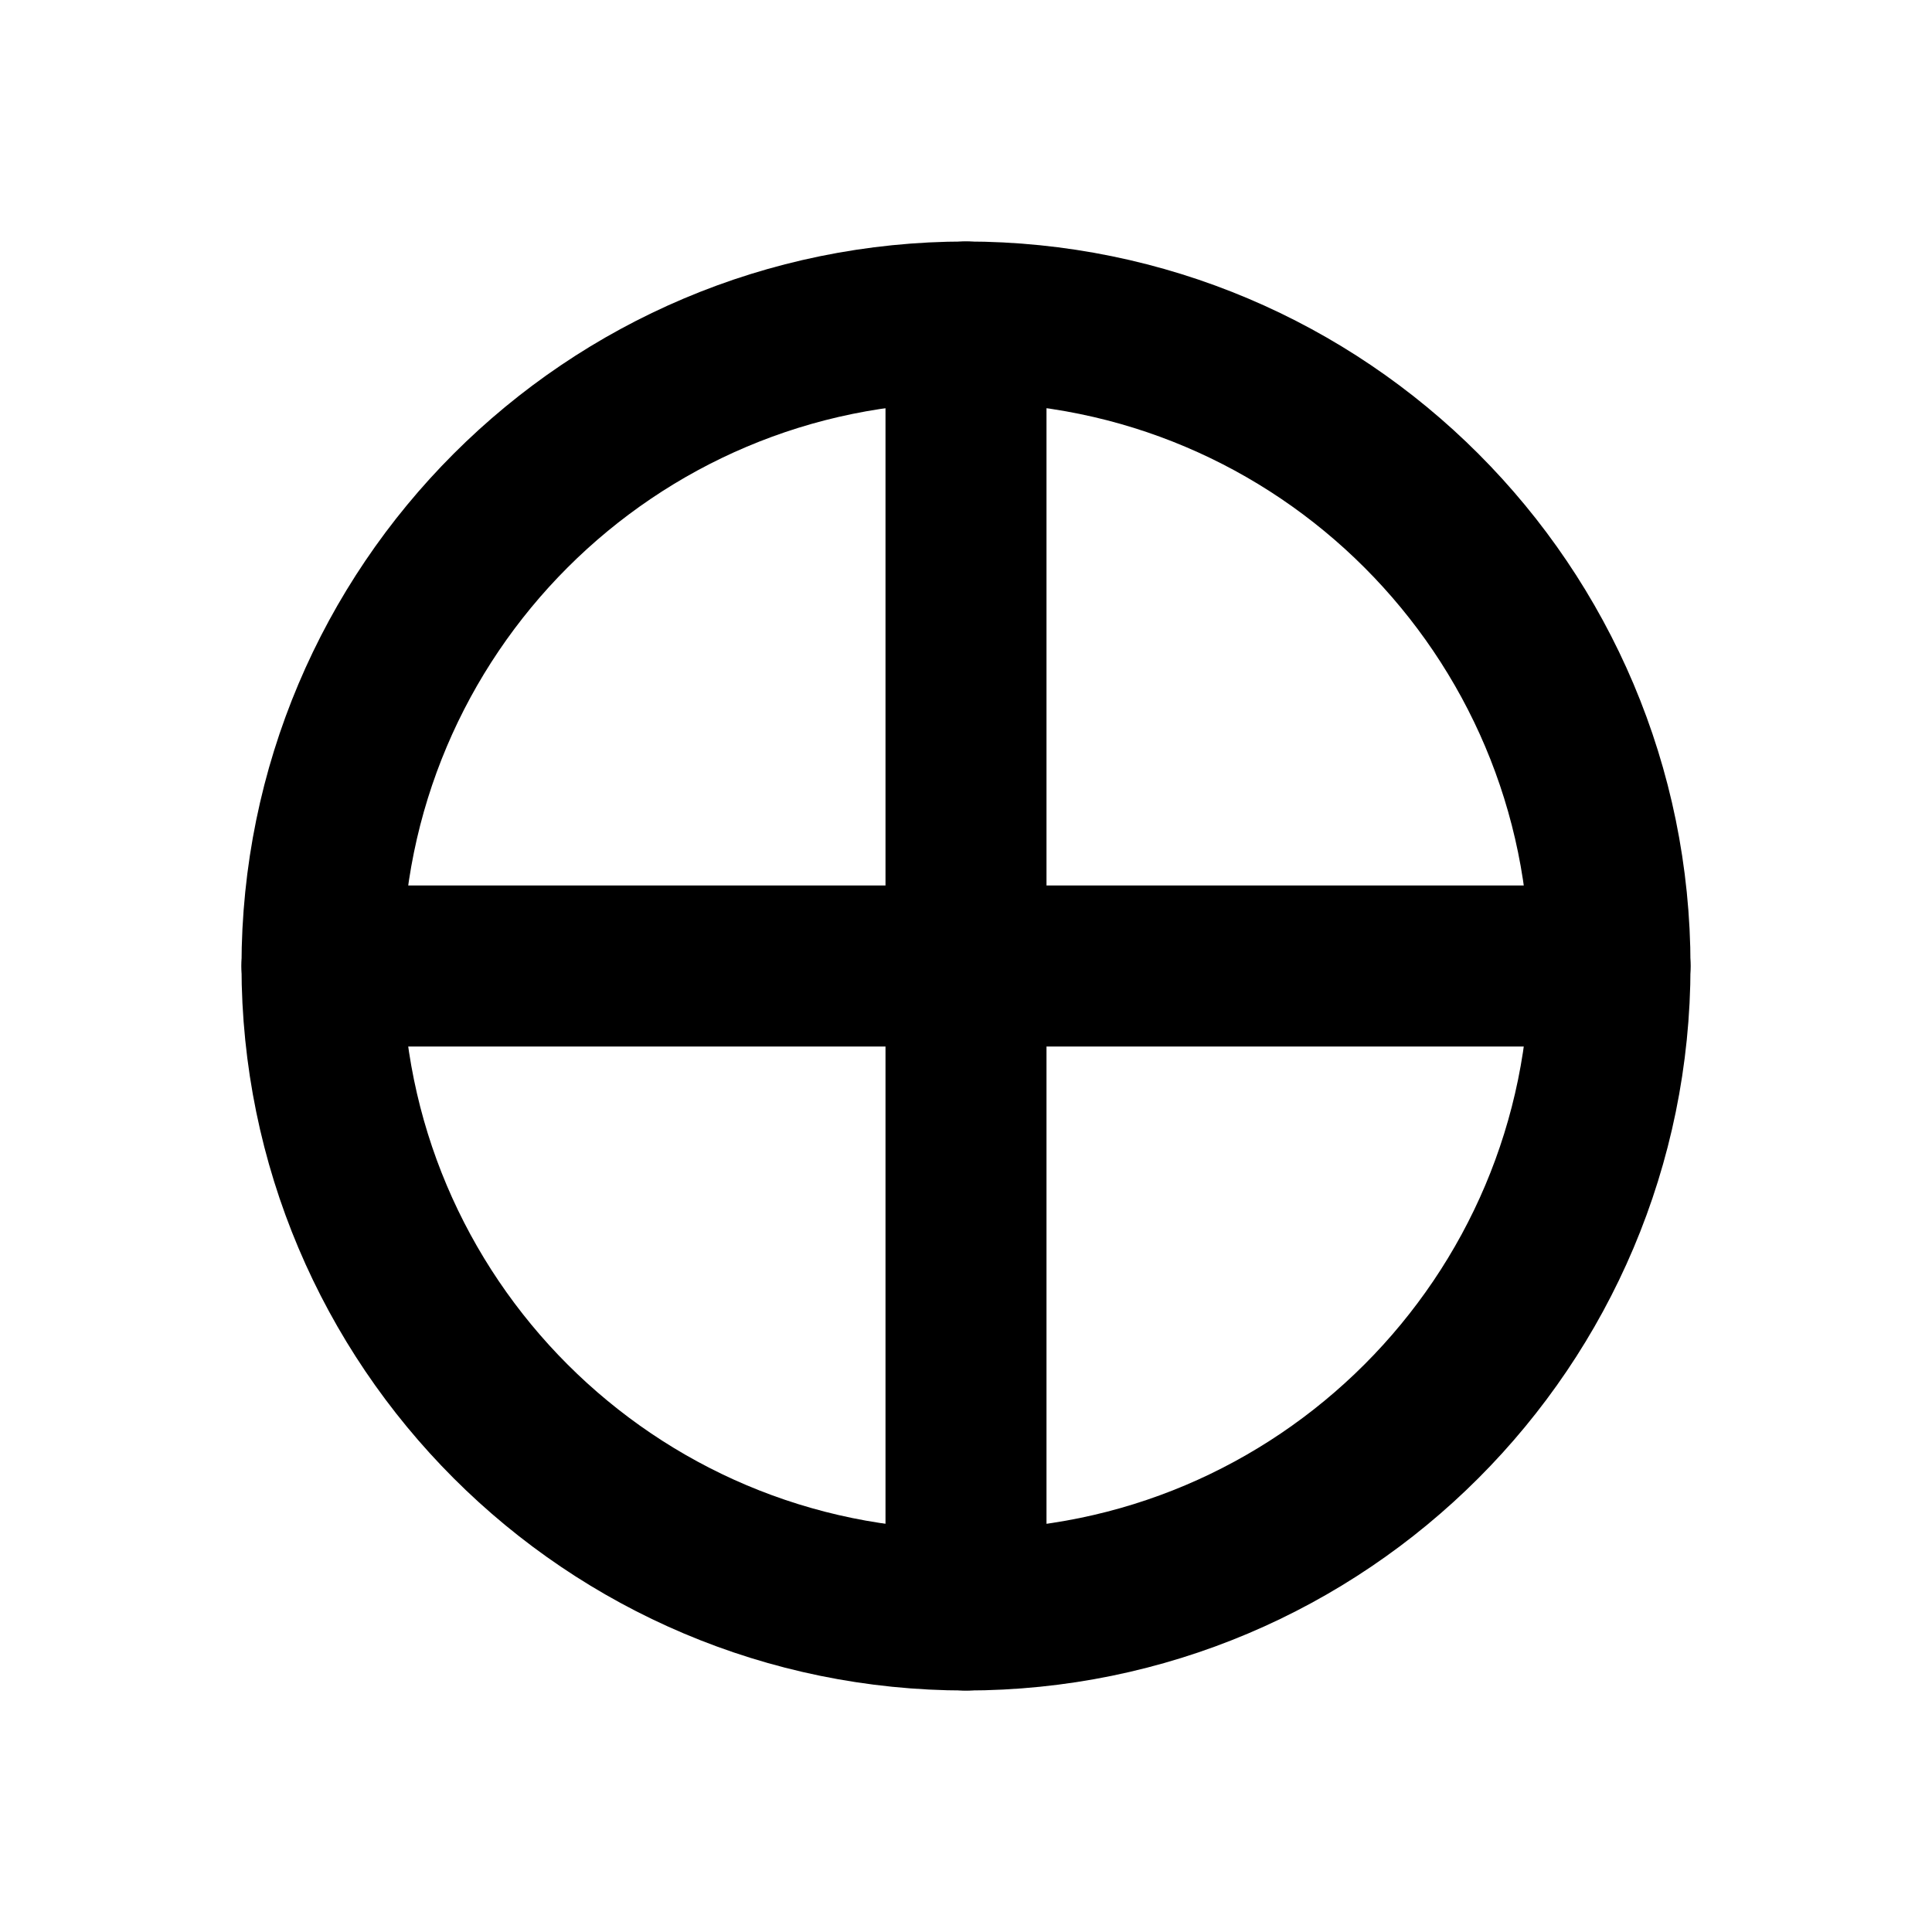
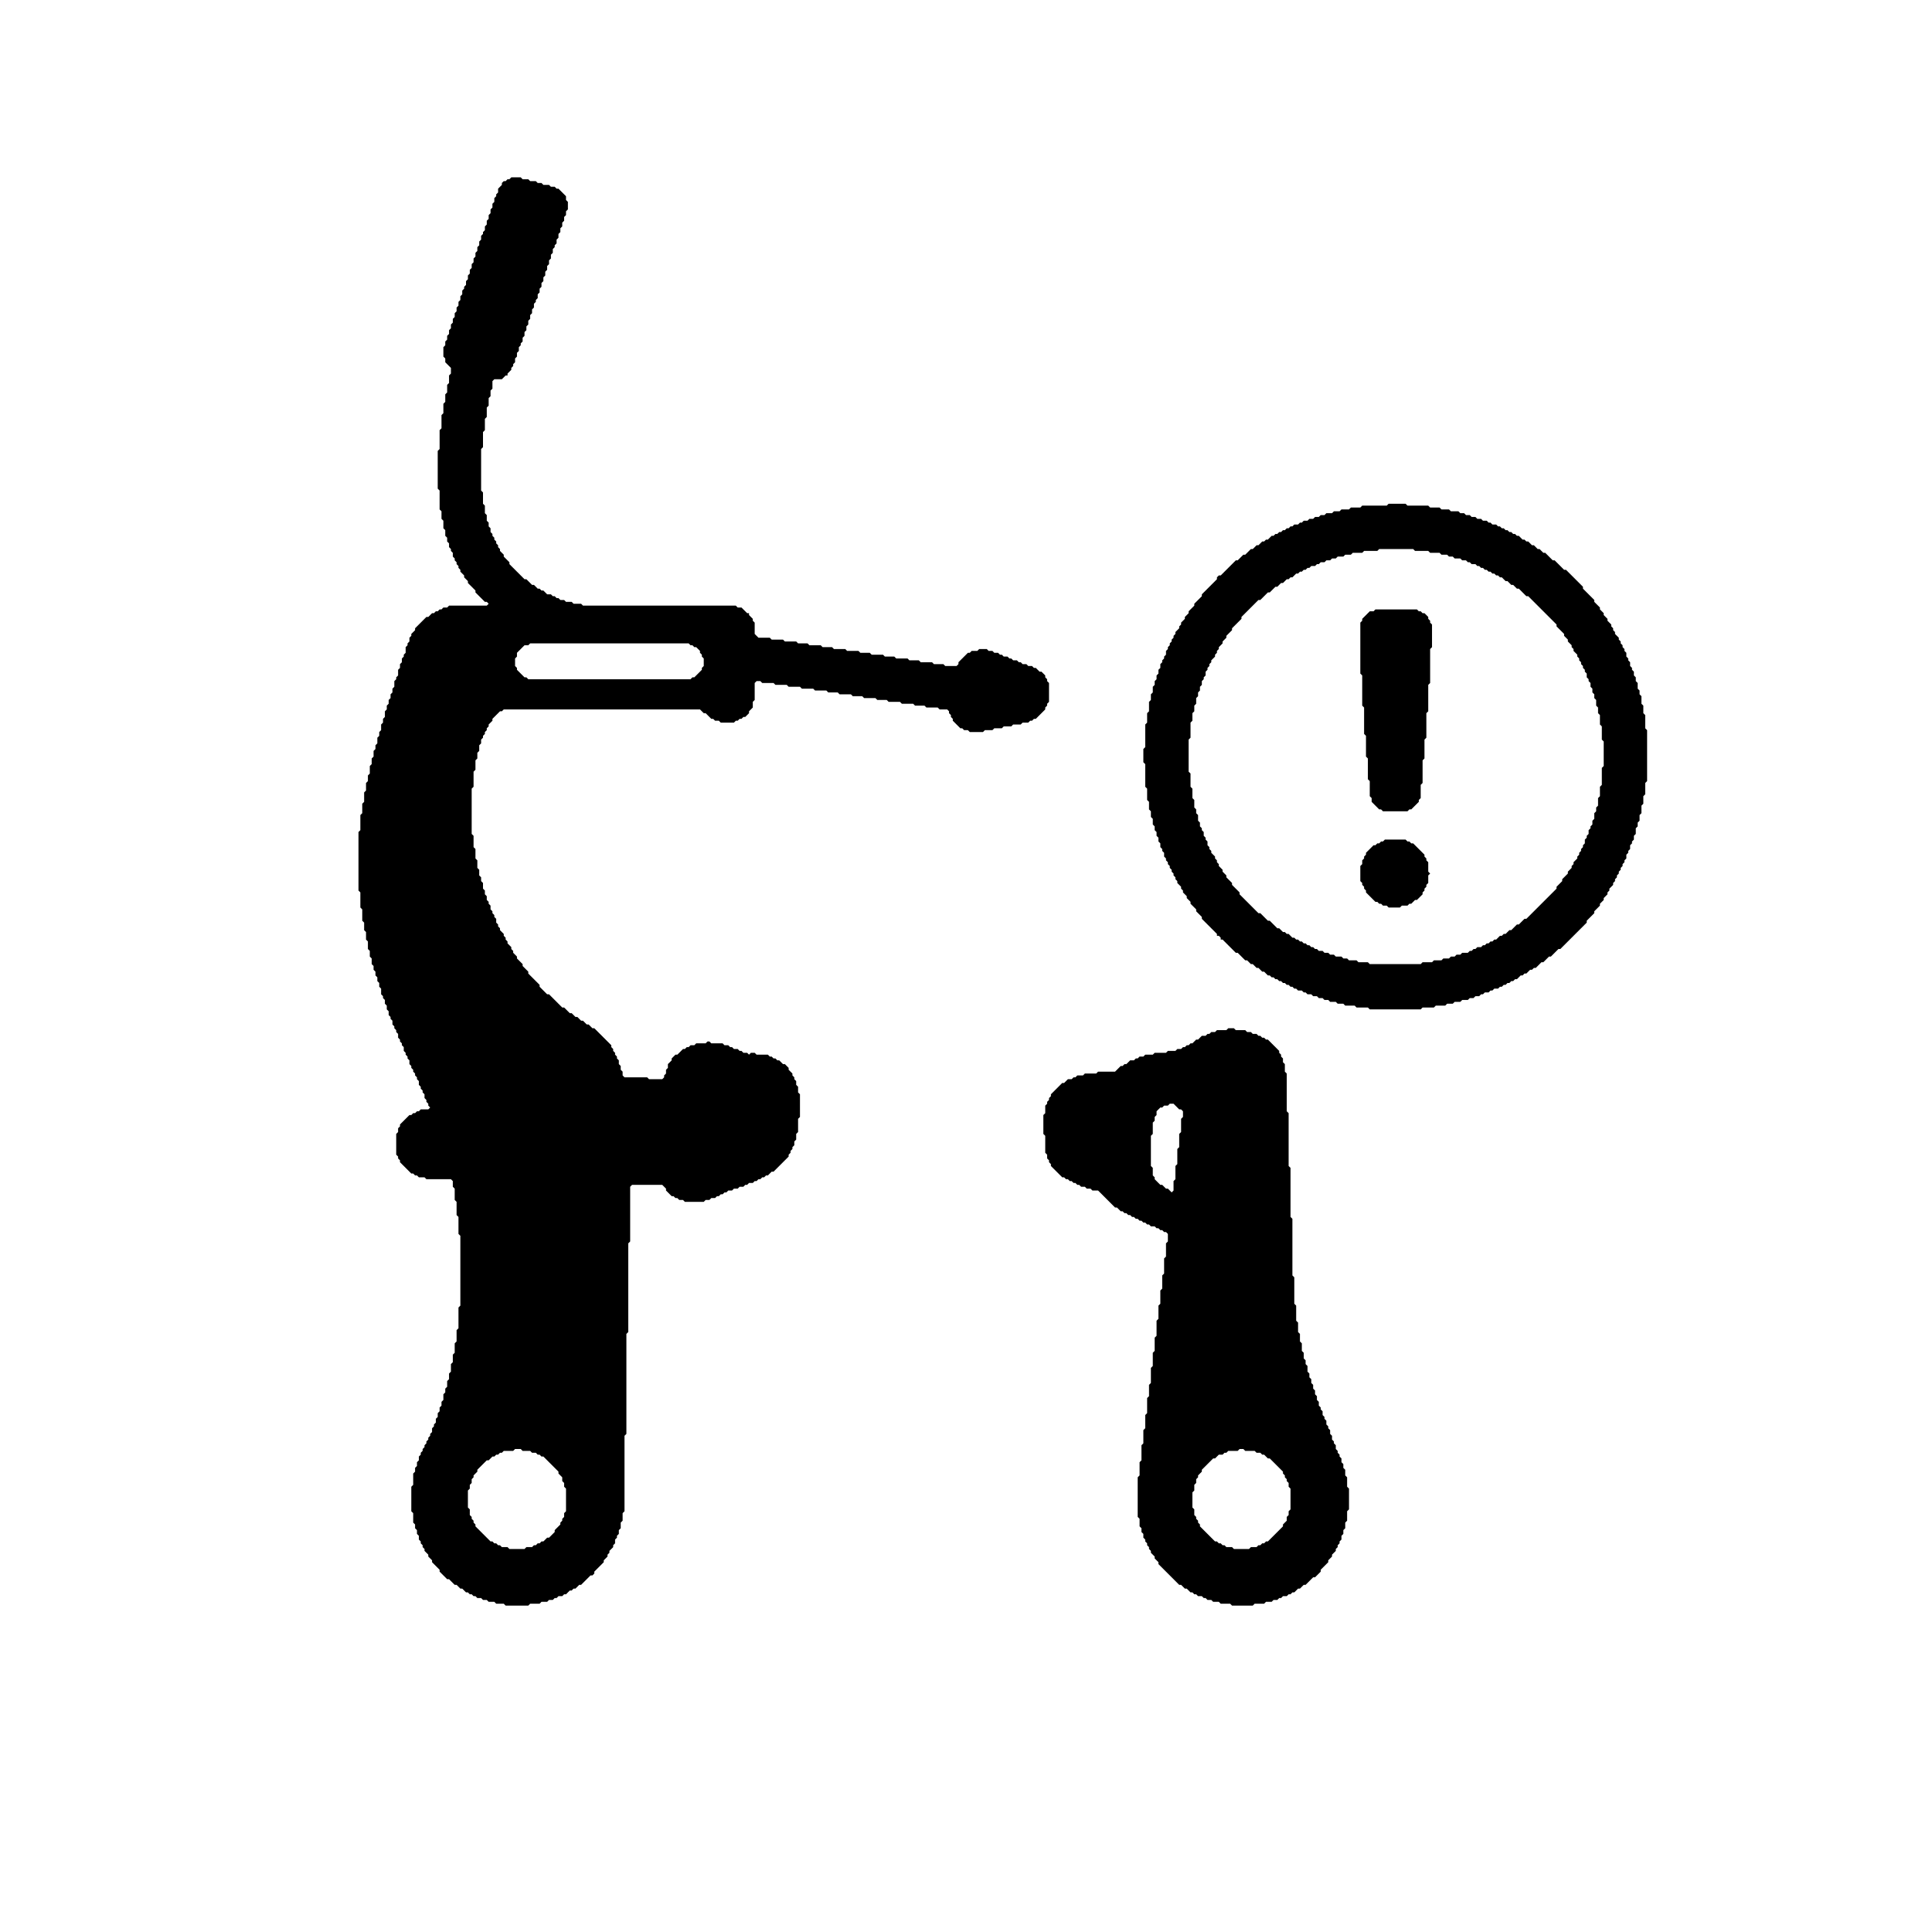
- <svg xmlns="http://www.w3.org/2000/svg" width="24" height="24" viewBox="0 0 24 24" fill="none">
-   <path d="M4 12H20" stroke="currentColor" stroke-width="2" stroke-linecap="round" />
-   <path d="M12 4V20" stroke="currentColor" stroke-width="2" stroke-linecap="round" />
-   <circle cx="12" cy="12" r="8" stroke="currentColor" stroke-width="2" />
+ <svg xmlns="http://www.w3.org/2000/svg" height="1024" width="1024">
+   <g fill="black" fill-rule="evenodd">
+     <path d="M 338 569 Z" />
+     <path d="M 651 545 650 546 645 546 644 547 642 547 641 548 640 548 639 549 637 549 635 551 634 551 632 553 631 553 630 554 629 554 628 555 627 555 626 556 624 556 623 557 619 557 618 558 612 558 611 559 607 559 606 560 604 560 603 561 602 561 601 562 599 562 597 564 596 564 595 565 594 565 591 568 582 568 581 569 575 569 574 570 571 570 570 571 569 571 568 572 566 572 564 574 563 574 557 580 557 581 556 582 556 583 555 584 555 585 554 586 554 590 553 591 553 601 554 602 554 611 555 612 555 614 556 615 556 616 557 617 557 618 563 624 564 624 565 625 566 625 567 626 568 626 569 627 570 627 571 628 572 628 573 629 575 629 576 630 578 630 579 631 582 631 591 640 592 640 594 642 595 642 596 643 597 643 598 644 599 644 600 645 601 645 602 646 603 646 604 647 605 647 606 648 607 648 608 649 609 649 610 650 612 650 613 651 614 651 615 652 616 652 617 653 618 653 619 654 619 658 618 659 618 666 617 667 617 675 616 676 616 683 615 684 615 691 614 692 614 699 613 700 613 708 612 709 612 716 611 717 611 724 610 725 610 733 609 734 609 740 608 741 608 749 607 750 607 757 606 758 606 765 605 766 605 774 604 775 604 782 603 783 603 804 604 805 604 809 605 810 605 812 606 813 606 815 607 816 607 817 608 818 608 819 609 820 609 821 610 822 610 823 612 825 612 826 614 828 614 829 625 840 626 840 628 842 629 842 631 844 632 844 633 845 634 845 635 846 637 846 638 847 639 847 640 848 642 848 643 849 646 849 647 850 652 850 653 851 664 851 665 850 670 850 671 849 674 849 675 848 677 848 678 847 679 847 680 846 682 846 683 845 684 845 685 844 686 844 688 842 689 842 691 840 692 840 696 836 697 836 700 833 700 832 704 828 704 827 706 825 706 824 708 822 708 821 709 820 709 819 710 818 710 817 711 816 711 814 712 813 712 811 713 810 713 807 714 806 714 801 715 800 715 789 714 788 714 783 713 782 713 779 712 778 712 776 711 775 711 773 710 772 710 771 709 770 709 769 708 768 708 766 707 765 707 764 706 763 706 761 705 760 705 758 704 757 704 756 703 755 703 753 702 752 702 751 701 750 701 748 700 747 700 746 699 745 699 743 698 742 698 740 697 739 697 737 696 736 696 734 695 733 695 731 694 730 694 728 693 727 693 724 692 723 692 721 691 720 691 717 690 716 690 712 689 711 689 707 688 706 688 701 687 700 687 692 686 691 686 677 685 676 685 646 684 645 684 619 683 618 683 590 682 589 682 569 681 568 681 564 680 563 680 561 679 560 679 559 678 558 678 557 672 551 671 551 670 550 669 550 668 549 667 549 666 548 664 548 663 547 661 547 660 546 655 546 654 545 Z M 656 769 657 768 659 768 660 769 665 769 666 770 668 770 669 771 670 771 672 773 673 773 680 780 680 781 681 782 681 783 682 784 682 785 683 786 683 788 684 789 684 800 683 801 683 803 682 804 682 806 680 808 680 809 672 817 671 817 670 818 669 818 668 819 667 819 666 820 663 820 662 821 654 821 653 820 650 820 649 819 648 819 647 818 646 818 645 817 644 817 636 809 636 808 635 807 635 806 634 805 634 804 633 803 633 800 632 799 632 791 633 790 633 787 634 786 634 784 635 783 635 782 637 780 637 779 643 773 644 773 646 771 648 771 649 770 650 770 651 769 Z M 619 586 620 585 622 585 625 588 626 588 627 589 627 592 626 593 626 600 625 601 625 608 624 609 624 617 623 618 623 625 622 626 622 631 621 632 619 630 618 630 616 628 615 628 612 625 612 624 611 623 611 619 610 618 610 602 611 601 611 595 612 594 612 592 613 591 613 589 615 587 616 587 617 586 Z" />
+     <path d="M 191 492 Z" />
+     <path d="M 734 445 733 446 732 446 731 447 730 447 729 448 728 448 724 452 724 453 723 454 723 455 722 456 722 458 721 459 721 467 722 468 722 469 723 470 723 471 724 472 724 473 729 478 730 478 731 479 732 479 733 480 735 480 736 481 742 481 743 480 746 480 747 479 748 479 750 477 751 477 754 474 754 473 755 472 755 471 756 470 756 469 757 468 757 464 758 463 757 462 757 457 756 456 756 455 755 454 755 453 749 447 748 447 747 446 746 446 745 445 Z" />
+     <path d="M 729 323 728 324 726 324 722 328 722 329 721 330 721 357 722 358 722 374 723 375 723 389 724 390 724 401 725 402 725 413 726 414 726 422 727 423 727 425 731 429 732 429 733 430 746 430 747 429 748 429 752 425 752 424 753 423 753 416 754 415 754 403 755 402 755 392 756 391 756 378 757 377 757 363 758 362 758 344 759 343 759 331 758 330 758 329 757 328 757 327 755 325 754 325 753 324 752 324 751 323 Z" />
+     <path d="M 736 267 735 268 722 268 721 269 716 269 715 270 711 270 710 271 707 271 706 272 703 272 702 273 700 273 699 274 697 274 696 275 694 275 693 276 691 276 690 277 689 277 688 278 686 278 685 279 684 279 683 280 682 280 681 281 680 281 679 282 678 282 677 283 676 283 675 284 674 284 672 286 671 286 670 287 669 287 667 289 666 289 664 291 663 291 660 294 659 294 656 297 655 297 647 305 646 305 645 306 645 307 637 315 637 316 633 320 633 321 630 324 630 325 628 327 628 328 626 330 626 331 625 332 625 333 623 335 623 336 622 337 622 338 621 339 621 340 620 341 620 342 619 343 619 344 618 345 618 347 617 348 617 349 616 350 616 351 615 352 615 354 614 355 614 357 613 358 613 360 612 361 612 363 611 364 611 367 610 368 610 371 609 372 609 377 608 378 608 383 607 384 607 396 606 397 606 404 607 405 607 417 608 418 608 424 609 425 609 429 610 430 610 433 611 434 611 437 612 438 612 440 613 441 613 443 614 444 614 446 615 447 615 449 616 450 616 451 617 452 617 454 618 455 618 456 619 457 619 458 620 459 620 460 621 461 621 462 622 463 622 464 623 465 623 466 624 467 624 468 626 470 626 471 627 472 627 473 629 475 629 476 631 478 631 479 634 482 634 483 637 486 637 487 645 495 645 496 646 496 647 497 647 498 648 498 655 505 656 505 660 509 661 509 663 511 664 511 666 513 667 513 669 515 670 515 672 517 673 517 674 518 675 518 676 519 677 519 678 520 679 520 680 521 681 521 682 522 683 522 684 523 685 523 686 524 687 524 688 525 690 525 691 526 692 526 693 527 695 527 696 528 698 528 699 529 701 529 702 530 704 530 705 531 708 531 709 532 712 532 713 533 718 533 719 534 725 534 726 535 753 535 754 534 760 534 761 533 766 533 767 532 770 532 771 531 774 531 775 530 778 530 779 529 781 529 782 528 784 528 785 527 786 527 787 526 789 526 790 525 791 525 792 524 794 524 795 523 796 523 797 522 798 522 799 521 800 521 801 520 802 520 803 519 804 519 806 517 807 517 808 516 809 516 811 514 812 514 813 513 814 513 817 510 818 510 821 507 822 507 826 503 827 503 841 489 841 488 845 484 845 483 848 480 848 479 850 477 850 476 852 474 852 473 853 472 853 471 855 469 855 468 856 467 856 466 857 465 857 464 858 463 858 462 859 461 859 460 860 459 860 458 861 457 861 456 862 455 862 453 863 452 863 451 864 450 864 448 865 447 865 446 866 445 866 443 867 442 867 439 868 438 868 436 869 435 869 432 870 431 870 427 871 426 871 422 872 421 872 415 873 414 873 387 872 386 872 379 871 378 871 374 870 373 870 369 869 368 869 366 868 365 868 362 867 361 867 359 866 358 866 356 865 355 865 354 864 353 864 351 863 350 863 349 862 348 862 346 861 345 861 344 860 343 860 342 859 341 859 340 858 339 858 338 856 336 856 335 855 334 855 333 854 332 854 331 852 329 852 328 850 326 850 325 848 323 848 322 845 319 845 318 839 312 839 311 830 302 829 302 824 297 823 297 819 293 818 293 816 291 815 291 813 289 812 289 810 287 809 287 808 286 807 286 805 284 804 284 803 283 802 283 801 282 800 282 799 281 798 281 797 280 796 280 795 279 794 279 793 278 791 278 790 277 789 277 788 276 786 276 785 275 783 275 782 274 780 274 779 273 777 273 776 272 774 272 773 271 769 271 768 270 764 270 763 269 758 269 757 268 746 268 745 267 Z M 730 292 731 291 749 291 750 292 757 292 758 293 763 293 764 294 767 294 768 295 770 295 771 296 774 296 775 297 777 297 778 298 779 298 780 299 782 299 783 300 784 300 785 301 786 301 787 302 788 302 789 303 790 303 791 304 792 304 793 305 794 305 795 306 796 306 798 308 799 308 801 310 802 310 804 312 805 312 809 316 810 316 825 331 825 332 829 336 829 337 831 339 831 340 833 342 833 343 834 344 834 345 836 347 836 348 837 349 837 350 838 351 838 352 839 353 839 354 840 355 840 356 841 357 841 359 842 360 842 361 843 362 843 364 844 365 844 367 845 368 845 370 846 371 846 374 847 375 847 378 848 379 848 384 849 385 849 392 850 393 850 406 849 407 849 416 848 417 848 422 847 423 847 427 846 428 846 430 845 431 845 434 844 435 844 437 843 438 843 439 842 440 842 442 841 443 841 444 840 445 840 447 839 448 839 449 838 450 838 451 837 452 837 453 836 454 836 455 834 457 834 458 833 459 833 460 831 462 831 463 828 466 828 467 825 470 825 471 809 487 808 487 805 490 804 490 801 493 800 493 798 495 797 495 796 496 795 496 793 498 792 498 791 499 790 499 789 500 788 500 787 501 786 501 785 502 783 502 782 503 781 503 780 504 779 504 778 505 775 505 774 506 772 506 771 507 769 507 768 508 765 508 764 509 760 509 759 510 754 510 753 511 726 511 725 510 720 510 719 509 715 509 714 508 712 508 711 507 708 507 707 506 705 506 704 505 702 505 701 504 699 504 698 503 697 503 696 502 695 502 694 501 693 501 692 500 691 500 690 499 689 499 688 498 687 498 686 497 685 497 683 495 682 495 681 494 680 494 678 492 677 492 673 488 672 488 668 484 667 484 657 474 657 473 653 469 653 468 650 465 650 464 648 462 648 461 646 459 646 458 645 457 645 456 644 455 644 454 642 452 642 451 641 450 641 449 640 448 640 446 639 445 639 444 638 443 638 441 637 440 637 439 636 438 636 436 635 435 635 432 634 431 634 429 633 428 633 424 632 423 632 418 631 417 631 410 630 409 630 392 631 391 631 383 632 382 632 378 633 377 633 374 634 373 634 370 635 369 635 367 636 366 636 364 637 363 637 361 638 360 638 359 639 358 639 356 640 355 640 354 641 353 641 352 642 351 642 350 644 348 644 347 645 346 645 345 646 344 646 343 648 341 648 340 650 338 650 337 653 334 653 333 658 328 658 327 667 318 668 318 672 314 673 314 676 311 677 311 679 309 680 309 682 307 683 307 684 306 685 306 687 304 688 304 689 303 690 303 691 302 692 302 693 301 694 301 695 300 697 300 698 299 699 299 700 298 702 298 703 297 705 297 706 296 708 296 709 295 712 295 713 294 716 294 717 293 722 293 723 292 Z" />
+     <path d="M 271 94 270 95 269 95 268 96 267 96 266 97 266 98 264 100 264 102 263 103 263 104 262 105 262 107 261 108 261 110 260 111 260 113 259 114 259 116 258 117 258 119 257 120 257 122 256 123 256 124 255 125 255 127 254 128 254 130 253 131 253 133 252 134 252 136 251 137 251 139 250 140 250 142 249 143 249 145 248 146 248 148 247 149 247 151 246 152 246 153 245 154 245 156 244 157 244 159 243 160 243 162 242 163 242 165 241 166 241 168 240 169 240 171 239 172 239 174 238 175 238 177 237 178 237 180 236 181 236 183 235 184 235 189 236 190 236 192 239 195 239 198 238 199 238 203 237 204 237 208 236 209 236 213 235 214 235 219 234 220 234 227 233 228 233 238 232 239 232 259 233 260 233 270 234 271 234 275 235 276 235 280 236 281 236 284 237 285 237 287 238 288 238 290 239 291 239 292 240 293 240 295 241 296 241 297 242 298 242 299 243 300 243 301 244 302 244 303 246 305 246 306 248 308 248 309 252 313 252 314 257 319 258 319 259 320 258 321 238 321 237 322 235 322 234 323 233 323 232 324 231 324 230 325 229 325 227 327 226 327 220 333 220 334 218 336 218 337 217 338 217 340 216 341 216 342 215 343 215 346 214 347 214 348 213 349 213 351 212 352 212 354 211 355 211 358 210 359 210 360 209 361 209 364 208 365 208 367 207 368 207 370 206 371 206 373 205 374 205 376 204 377 204 380 203 381 203 383 202 384 202 387 201 388 201 390 200 391 200 394 199 395 199 397 198 398 198 401 197 402 197 405 196 406 196 410 195 411 195 414 194 415 194 419 193 420 193 425 192 426 192 431 191 432 191 440 190 441 190 472 191 473 191 481 192 482 192 488 193 489 193 493 194 494 194 498 195 499 195 503 196 504 196 507 197 508 197 511 198 512 198 514 199 515 199 517 200 518 200 520 201 521 201 523 202 524 202 527 203 528 203 529 204 530 204 532 205 533 205 535 206 536 206 538 207 539 207 540 208 541 208 543 209 544 209 545 210 546 210 547 211 548 211 550 212 551 212 552 213 553 213 554 214 555 214 557 215 558 215 559 216 560 216 561 217 562 217 564 218 565 218 566 219 567 219 568 220 569 220 570 221 571 221 572 222 573 222 575 223 576 223 577 224 578 224 579 225 580 225 582 226 583 226 584 227 585 227 586 228 587 227 588 223 588 222 589 221 589 220 590 219 590 218 591 217 591 212 596 212 597 211 598 211 600 210 601 210 612 211 613 211 614 212 615 212 616 218 622 219 622 220 623 221 623 222 624 225 624 226 625 239 625 240 626 240 629 241 630 241 636 242 637 242 644 243 645 243 654 244 655 244 692 243 693 243 704 242 705 242 711 241 712 241 717 240 718 240 722 239 723 239 727 238 728 238 731 237 732 237 735 236 736 236 738 235 739 235 742 234 743 234 745 233 746 233 748 232 749 232 751 231 752 231 754 230 755 230 756 229 757 229 759 228 760 228 761 227 762 227 763 226 764 226 765 225 766 225 767 224 768 224 769 223 770 223 771 222 772 222 774 221 775 221 777 220 778 220 780 219 781 219 787 218 788 218 801 219 802 219 807 220 808 220 810 221 811 221 813 222 814 222 816 223 817 223 818 224 819 224 820 225 821 225 822 227 824 227 825 229 827 229 828 233 832 233 833 237 837 238 837 241 840 242 840 244 842 245 842 247 844 248 844 249 845 250 845 251 846 252 846 253 847 255 847 256 848 258 848 259 849 262 849 263 850 267 850 268 851 280 851 281 850 286 850 287 849 290 849 291 848 293 848 294 847 295 847 296 846 298 846 299 845 300 845 302 843 303 843 304 842 305 842 307 840 308 840 313 835 314 835 315 834 315 833 320 828 320 827 322 825 322 824 323 823 323 822 325 820 325 819 326 818 326 816 327 815 327 814 328 813 328 811 329 810 329 807 330 806 330 802 331 801 331 761 332 760 332 707 333 706 333 659 334 658 334 629 335 628 351 628 353 630 353 631 356 634 357 634 358 635 359 635 360 636 362 636 363 637 373 637 374 636 376 636 377 635 379 635 380 634 381 634 382 633 383 633 384 632 385 632 386 631 388 631 389 630 391 630 392 629 394 629 395 628 396 628 397 627 399 627 400 626 401 626 402 625 403 625 404 624 405 624 406 623 407 623 409 621 410 621 418 613 418 612 419 611 419 610 420 609 420 608 421 607 421 605 422 604 422 601 423 600 423 593 424 592 424 580 423 579 423 576 422 575 422 573 421 572 421 571 420 570 420 569 418 567 418 566 416 564 415 564 413 562 412 562 411 561 410 561 409 560 408 560 407 559 401 559 400 558 398 558 397 559 396 558 394 558 393 557 392 557 391 556 389 556 388 555 387 555 386 554 384 554 383 553 377 553 376 552 375 552 374 553 369 553 368 554 366 554 365 555 364 555 363 556 362 556 359 559 358 559 356 561 356 562 354 564 354 566 353 567 353 569 352 570 352 571 351 572 344 572 343 571 331 571 330 570 330 568 329 567 329 565 328 564 328 562 327 561 327 560 326 559 326 558 325 557 325 556 324 555 324 554 315 545 314 545 312 543 311 543 309 541 308 541 306 539 305 539 303 537 302 537 299 534 298 534 291 527 290 527 286 523 286 522 280 516 280 515 277 512 277 511 274 508 274 507 272 505 272 504 271 503 271 502 269 500 269 499 268 498 268 497 267 496 267 495 265 493 265 492 264 491 264 490 263 489 263 487 262 486 262 485 261 484 261 483 260 482 260 480 259 479 259 478 258 477 258 475 257 474 257 472 256 471 256 468 255 467 255 465 254 464 254 461 253 460 253 456 252 455 252 450 251 449 251 443 250 442 250 418 251 417 251 409 252 408 252 403 253 402 253 399 254 398 254 395 255 394 255 392 256 391 256 390 257 389 257 388 258 387 258 386 259 385 259 384 261 382 261 381 265 377 266 377 267 376 371 376 373 378 374 378 377 381 378 381 379 382 381 382 382 383 389 383 390 382 391 382 392 381 393 381 394 380 395 380 397 378 397 377 399 375 399 372 400 371 400 362 401 361 403 361 404 362 410 362 411 363 417 363 418 364 424 364 425 365 431 365 432 366 438 366 439 367 444 367 445 368 451 368 452 369 457 369 458 370 464 370 465 371 470 371 471 372 477 372 478 373 484 373 485 374 490 374 491 375 497 375 498 376 502 376 503 377 503 378 504 379 504 380 505 381 505 382 509 386 510 386 511 387 513 387 514 388 521 388 522 387 526 387 527 386 531 386 532 385 536 385 537 384 541 384 542 383 545 383 546 382 547 382 548 381 549 381 554 376 554 375 555 374 555 373 556 372 556 362 555 361 555 360 554 359 554 358 552 356 551 356 549 354 548 354 547 353 545 353 544 352 542 352 541 351 540 351 539 350 537 350 536 349 535 349 534 348 532 348 531 347 530 347 529 346 527 346 526 345 524 345 523 344 519 344 518 345 515 345 514 346 513 346 508 351 508 352 507 353 501 353 500 352 495 352 494 351 488 351 487 350 482 350 481 349 475 349 474 348 469 348 468 347 462 347 461 346 456 346 455 345 449 345 448 344 442 344 441 343 436 343 435 342 429 342 428 341 423 341 422 340 416 340 415 339 409 339 408 338 402 338 400 336 400 330 399 329 399 328 397 326 397 325 396 325 393 322 391 322 390 321 309 321 308 320 304 320 303 319 300 319 299 318 297 318 296 317 295 317 294 316 293 316 292 315 290 315 288 313 287 313 286 312 285 312 283 310 282 310 279 307 278 307 270 299 270 298 267 295 267 294 265 292 265 291 264 290 264 289 263 288 263 287 262 286 262 285 261 284 261 283 260 282 260 280 259 279 259 277 258 276 258 273 257 272 257 268 256 267 256 261 255 260 255 238 256 237 256 229 257 228 257 222 258 221 258 216 259 215 259 211 260 210 260 207 261 206 261 202 262 201 266 201 268 199 269 199 269 198 271 196 271 195 272 194 272 193 273 192 273 190 274 189 274 187 275 186 275 184 276 183 276 182 277 181 277 179 278 178 278 176 279 175 279 173 280 172 280 170 281 169 281 167 282 166 282 164 283 163 283 161 284 160 284 159 285 158 285 156 286 155 286 153 287 152 287 150 288 149 288 147 289 146 289 144 290 143 290 141 291 140 291 138 292 137 292 135 293 134 293 132 294 131 294 130 295 129 295 127 296 126 296 124 297 123 297 121 298 120 298 118 299 117 299 115 300 114 300 112 301 111 301 107 300 106 300 104 296 100 295 100 294 99 292 99 291 98 288 98 287 97 285 97 284 96 281 96 280 95 277 95 276 94 Z M 272 769 273 768 276 768 277 769 281 769 282 770 284 770 285 771 286 771 287 772 288 772 296 780 296 781 298 783 298 785 299 786 299 788 300 789 300 801 299 802 299 804 298 805 298 806 297 807 297 808 294 811 294 812 291 815 290 815 288 817 287 817 286 818 285 818 284 819 283 819 282 820 279 820 278 821 270 821 269 820 266 820 265 819 264 819 263 818 262 818 261 817 260 817 252 809 252 808 251 807 251 806 250 805 250 804 249 803 249 800 248 799 248 790 249 789 249 787 250 786 250 784 251 783 251 782 253 780 253 779 258 774 259 774 261 772 262 772 263 771 264 771 265 770 266 770 267 769 Z M 280 342 281 341 365 341 366 342 367 342 368 343 369 343 371 345 371 346 372 347 372 348 373 349 373 353 372 354 372 355 368 359 367 359 366 360 280 360 279 359 278 359 274 355 274 354 273 353 273 349 274 348 274 346 278 342 Z" />
+   </g>
</svg>
